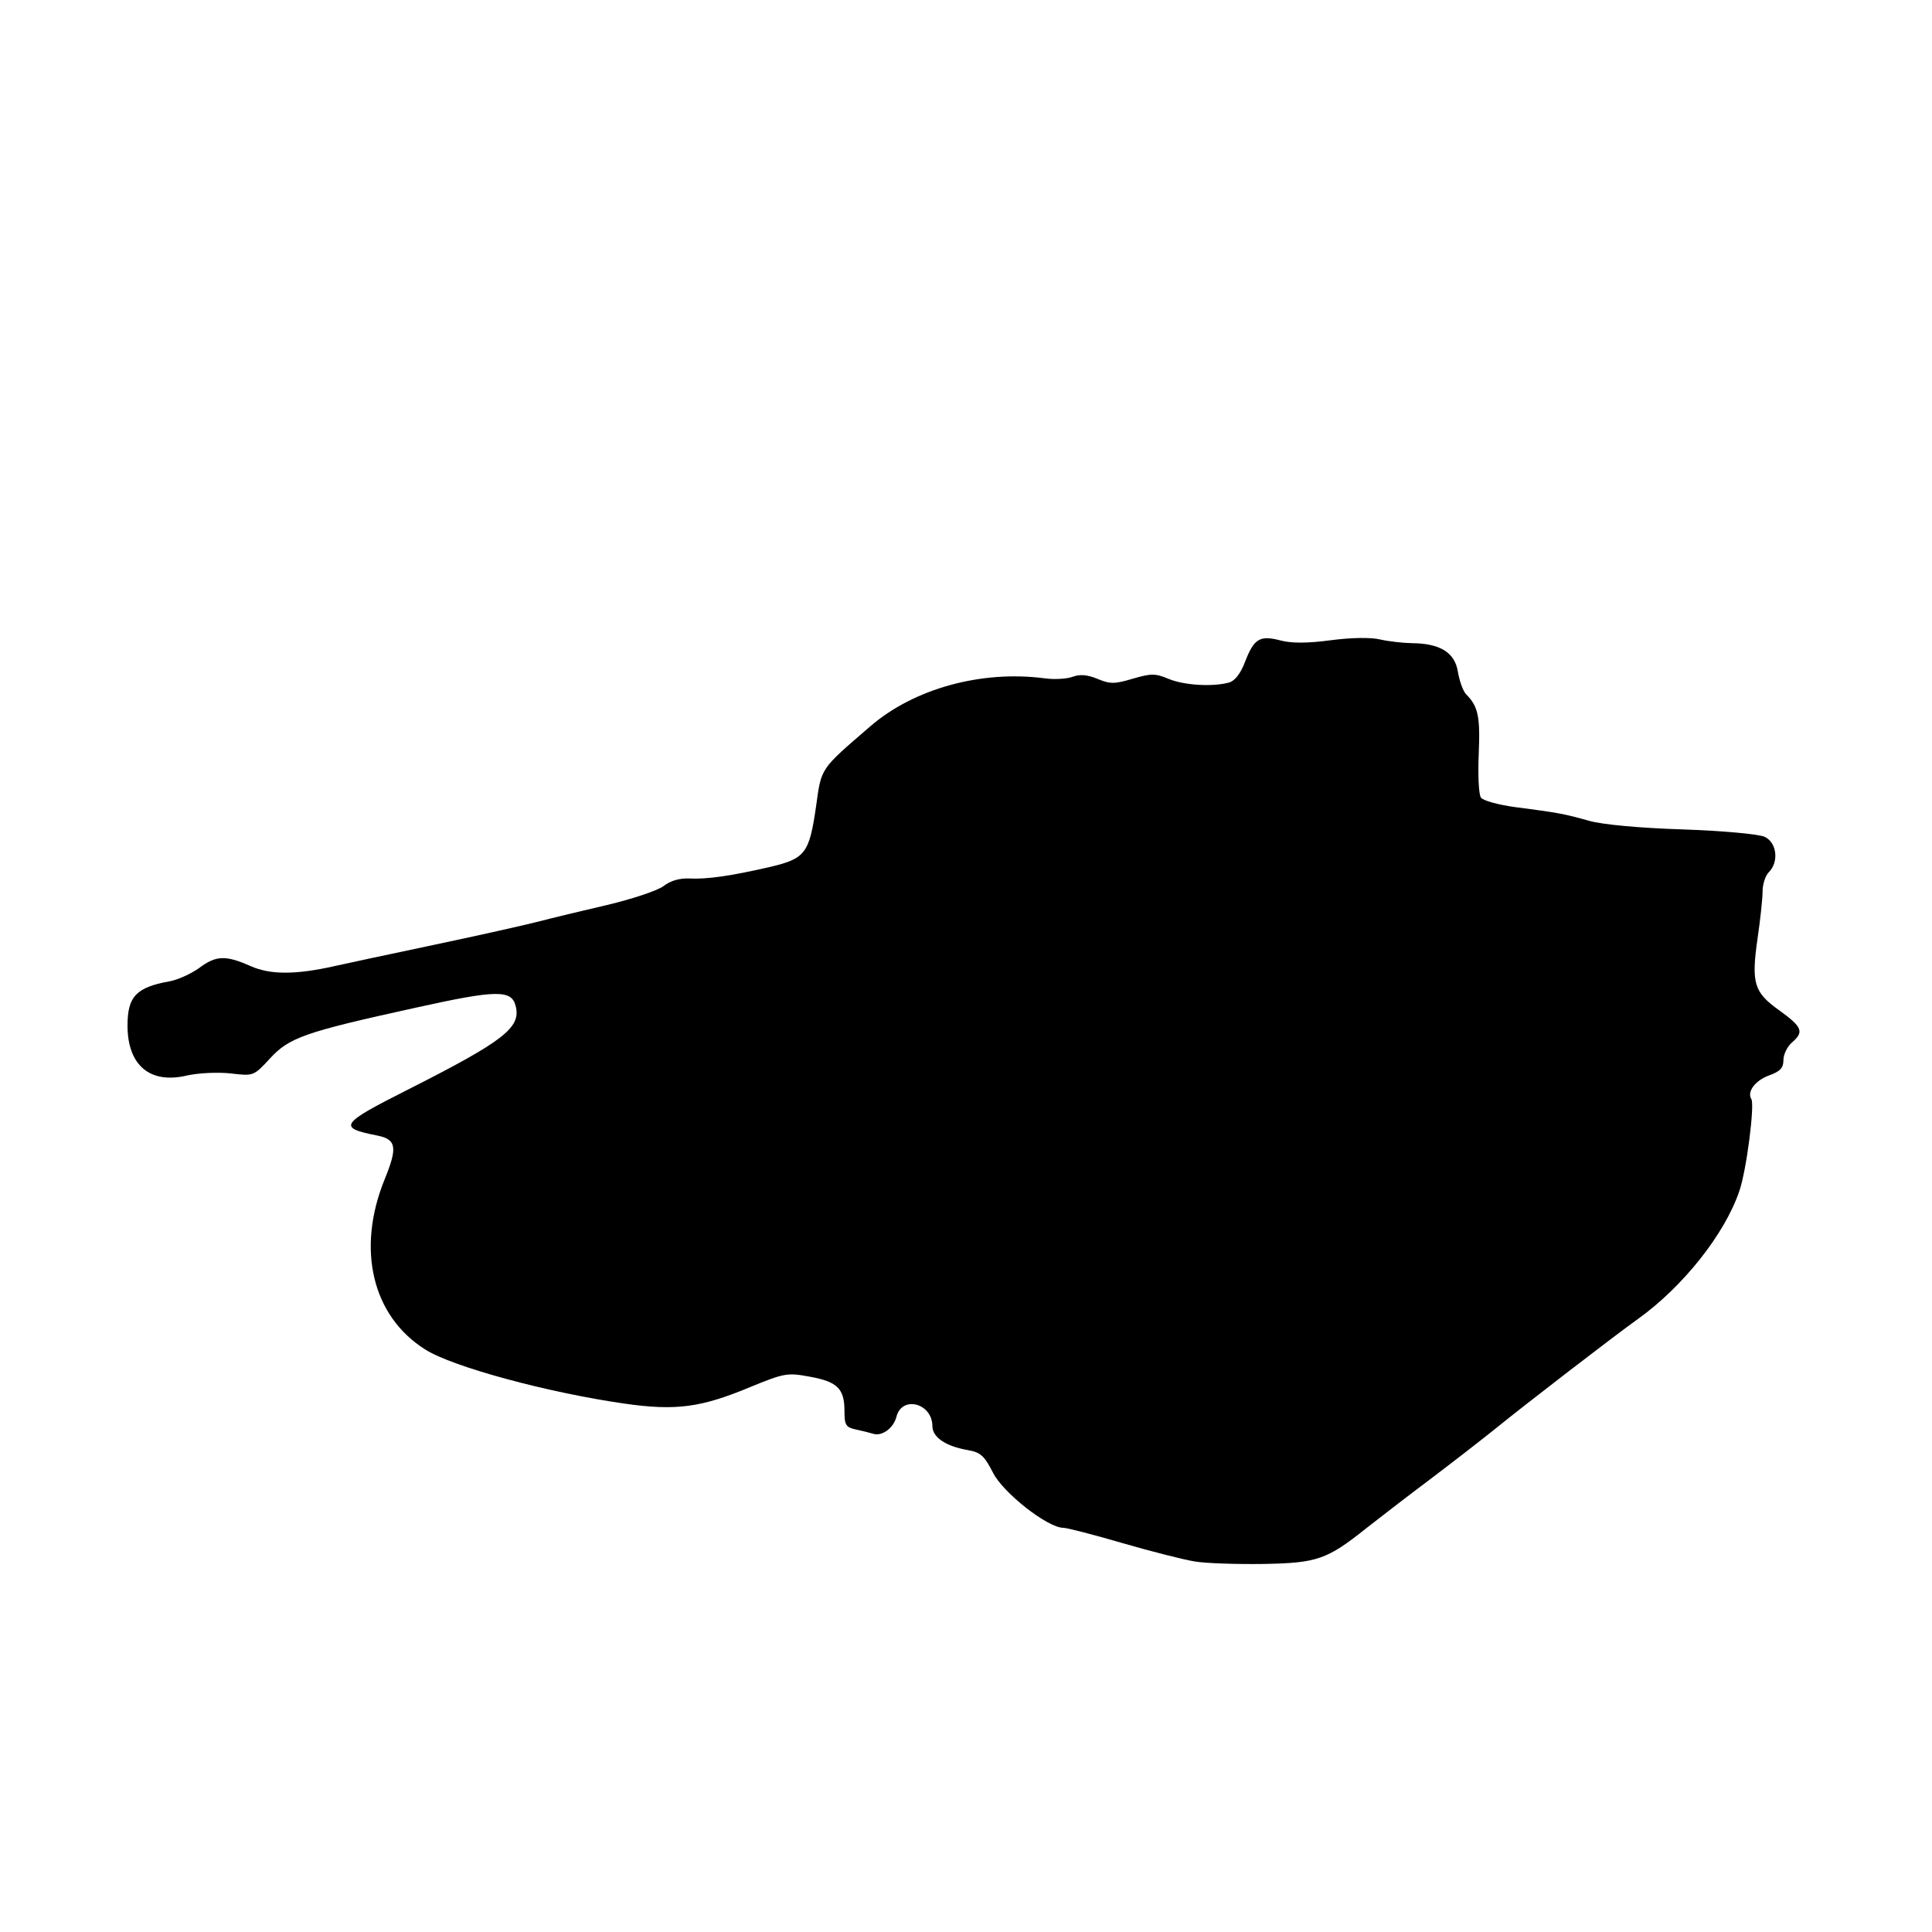
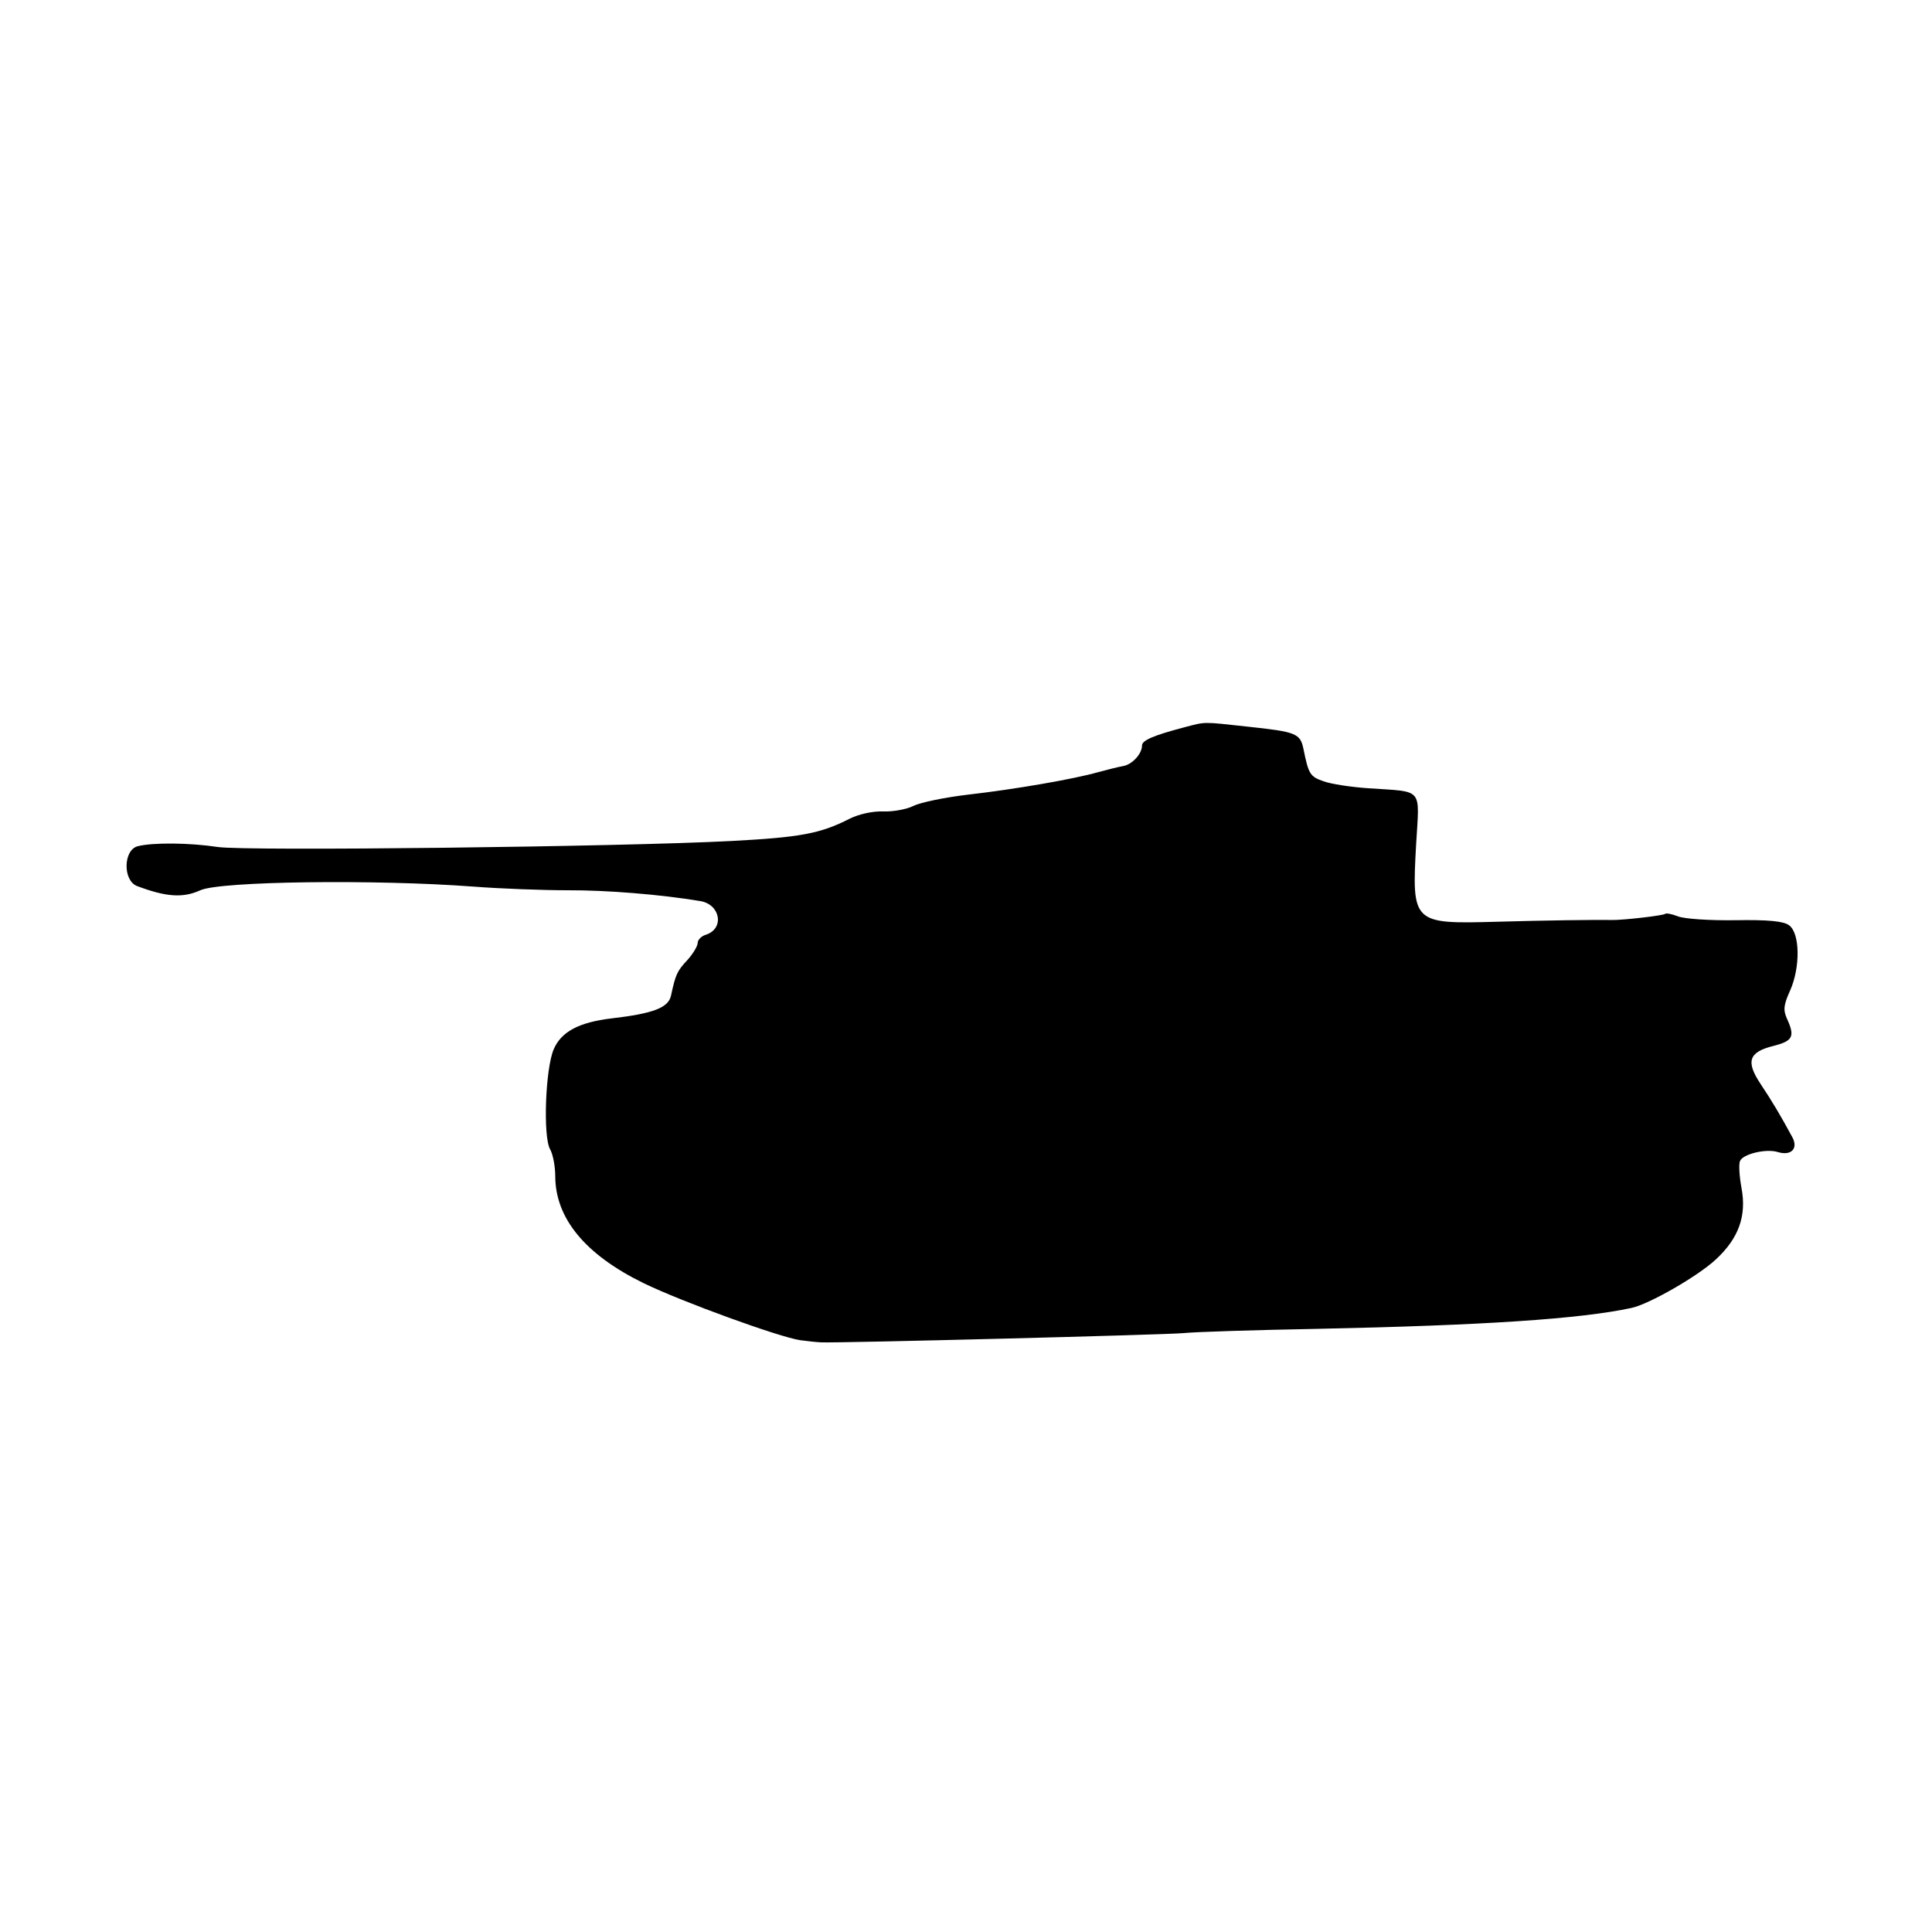
<svg xmlns="http://www.w3.org/2000/svg" viewBox="0 0 100 100">
-   <path fill="currentColor" fill-rule="evenodd" d="M61.83 80.82C61.23 80.72 59.54 80.29 58.06 79.86C56.59 79.43 55.23 79.08 55.04 79.08C54.23 79.08 51.93 77.28 51.4 76.23C50.94 75.34 50.76 75.17 50.06 75.05C48.94 74.85 48.26 74.39 48.26 73.81C48.25 72.62 46.68 72.22 46.4 73.33C46.25 73.92 45.65 74.36 45.19 74.21C45.03 74.16 44.63 74.06 44.3 73.99C43.78 73.88 43.71 73.76 43.71 73.04C43.71 71.88 43.35 71.52 41.93 71.26C40.75 71.04 40.6 71.07 38.84 71.79C36.28 72.86 34.98 73.03 32.32 72.65C28.35 72.08 23.43 70.75 22.01 69.85C19.26 68.12 18.44 64.65 19.91 61.04C20.58 59.4 20.52 58.98 19.55 58.78C17.46 58.37 17.58 58.18 21.09 56.41C26.09 53.88 26.98 53.19 26.69 52.07C26.48 51.22 25.7 51.23 21.51 52.16C15.77 53.42 14.97 53.7 13.97 54.79C13.13 55.7 13.12 55.7 11.94 55.56C11.28 55.49 10.29 55.53 9.67 55.67C7.76 56.12 6.6 55.14 6.6 53.08C6.6 51.57 7.06 51.1 8.79 50.79C9.22 50.71 9.89 50.4 10.3 50.11C11.18 49.45 11.67 49.43 12.96 50C13.99 50.46 15.3 50.46 17.34 50C17.82 49.89 20.12 49.4 22.44 48.91C24.77 48.42 27.21 47.87 27.87 47.7C28.52 47.53 30.13 47.14 31.43 46.84C32.74 46.53 34.05 46.09 34.35 45.86C34.69 45.59 35.17 45.45 35.66 45.47C36.58 45.52 37.83 45.34 39.87 44.87C41.68 44.44 41.89 44.17 42.24 41.73C42.52 39.72 42.43 39.85 45.04 37.6C47.3 35.64 50.81 34.68 54.07 35.11C54.57 35.18 55.23 35.14 55.52 35.03C55.9 34.89 56.28 34.92 56.81 35.14C57.46 35.41 57.69 35.41 58.63 35.13C59.59 34.85 59.8 34.85 60.49 35.14C61.29 35.47 62.75 35.56 63.61 35.33C63.92 35.24 64.21 34.87 64.45 34.24C64.91 33.05 65.21 32.87 66.28 33.15C66.85 33.3 67.66 33.3 68.87 33.14C69.93 33 70.95 32.98 71.44 33.1C71.88 33.2 72.61 33.28 73.06 33.29C74.54 33.3 75.3 33.77 75.46 34.77C75.54 35.25 75.73 35.78 75.89 35.94C76.51 36.56 76.62 37.09 76.54 39.01C76.49 40.1 76.54 41.12 76.65 41.28C76.75 41.44 77.57 41.66 78.45 41.78C80.62 42.06 80.96 42.12 82.27 42.49C82.95 42.68 84.87 42.86 87.09 42.93C89.13 43 91.02 43.17 91.33 43.31C91.97 43.6 92.09 44.61 91.55 45.15C91.37 45.33 91.23 45.78 91.23 46.15C91.23 46.53 91.11 47.62 90.97 48.58C90.64 50.89 90.78 51.36 92.1 52.3C93.29 53.16 93.39 53.41 92.75 53.96C92.51 54.17 92.31 54.57 92.31 54.87C92.31 55.28 92.14 55.46 91.55 55.67C90.85 55.93 90.41 56.51 90.65 56.89C90.83 57.19 90.4 60.57 90.03 61.64C89.28 63.87 87.11 66.6 84.78 68.27C83.65 69.07 78.86 72.76 77.45 73.91C76.73 74.49 75.17 75.7 73.98 76.6C72.78 77.5 71.32 78.63 70.72 79.1C68.69 80.72 68.18 80.9 65.41 80.95C64.03 80.97 62.42 80.92 61.83 80.82Z" />
+   <path fill="currentColor" fill-rule="evenodd" d="M41.43 69.37C40.36 69.22 35.27 67.37 33.3 66.41C30.3 64.94 28.75 63.07 28.74 60.89C28.74 60.37 28.62 59.74 28.47 59.48C28.1 58.81 28.23 55.31 28.66 54.31C29.05 53.4 29.97 52.91 31.67 52.71C33.81 52.46 34.59 52.16 34.73 51.54C34.97 50.42 35.05 50.26 35.58 49.69C35.87 49.37 36.11 48.97 36.11 48.81C36.11 48.65 36.3 48.45 36.54 48.38C37.5 48.07 37.3 46.82 36.25 46.64C34.22 46.3 31.4 46.07 29.39 46.08C28.13 46.08 25.94 46 24.5 45.89C19.45 45.51 11.39 45.61 10.37 46.08C9.47 46.49 8.6 46.43 7.09 45.86C6.35 45.57 6.38 43.99 7.13 43.8C7.92 43.6 9.82 43.62 11.27 43.84C12.72 44.06 32.16 43.83 37.85 43.53C41.43 43.34 42.46 43.15 43.97 42.38C44.45 42.14 45.16 41.98 45.71 42C46.22 42.02 46.93 41.89 47.29 41.71C47.65 41.53 48.92 41.27 50.11 41.13C52.56 40.85 55.55 40.33 56.83 39.97C57.31 39.84 57.9 39.69 58.14 39.65C58.6 39.57 59.11 39.02 59.11 38.59C59.11 38.32 59.69 38.07 61.28 37.65C62.43 37.35 62.2 37.35 64.57 37.61C67.11 37.88 67.3 37.96 67.47 38.78C67.73 40.07 67.81 40.2 68.51 40.44C68.89 40.58 69.93 40.74 70.83 40.8C73.71 41 73.47 40.72 73.3 43.68C73.07 47.79 73.11 47.83 77.45 47.71C79.86 47.64 82.65 47.6 83.42 47.62C84.01 47.63 86.1 47.39 86.19 47.3C86.24 47.25 86.54 47.31 86.85 47.43C87.17 47.56 88.5 47.65 89.82 47.63C91.52 47.6 92.32 47.68 92.6 47.89C93.17 48.3 93.19 50.06 92.66 51.26C92.32 52.01 92.29 52.27 92.49 52.72C92.92 53.66 92.8 53.88 91.78 54.14C90.5 54.46 90.35 54.95 91.15 56.14C91.73 57.01 92.18 57.77 92.77 58.86C93.09 59.45 92.71 59.84 92.02 59.63C91.42 59.44 90.2 59.73 90.06 60.1C89.99 60.27 90.03 60.9 90.14 61.49C90.41 62.93 90 64.09 88.81 65.19C87.89 66.05 85.35 67.51 84.44 67.7C81.79 68.27 76.8 68.6 68.23 68.78C64.94 68.84 61.82 68.94 61.28 69C60.35 69.09 43.42 69.52 42.51 69.48C42.28 69.47 41.79 69.42 41.43 69.37Z" />
</svg>
